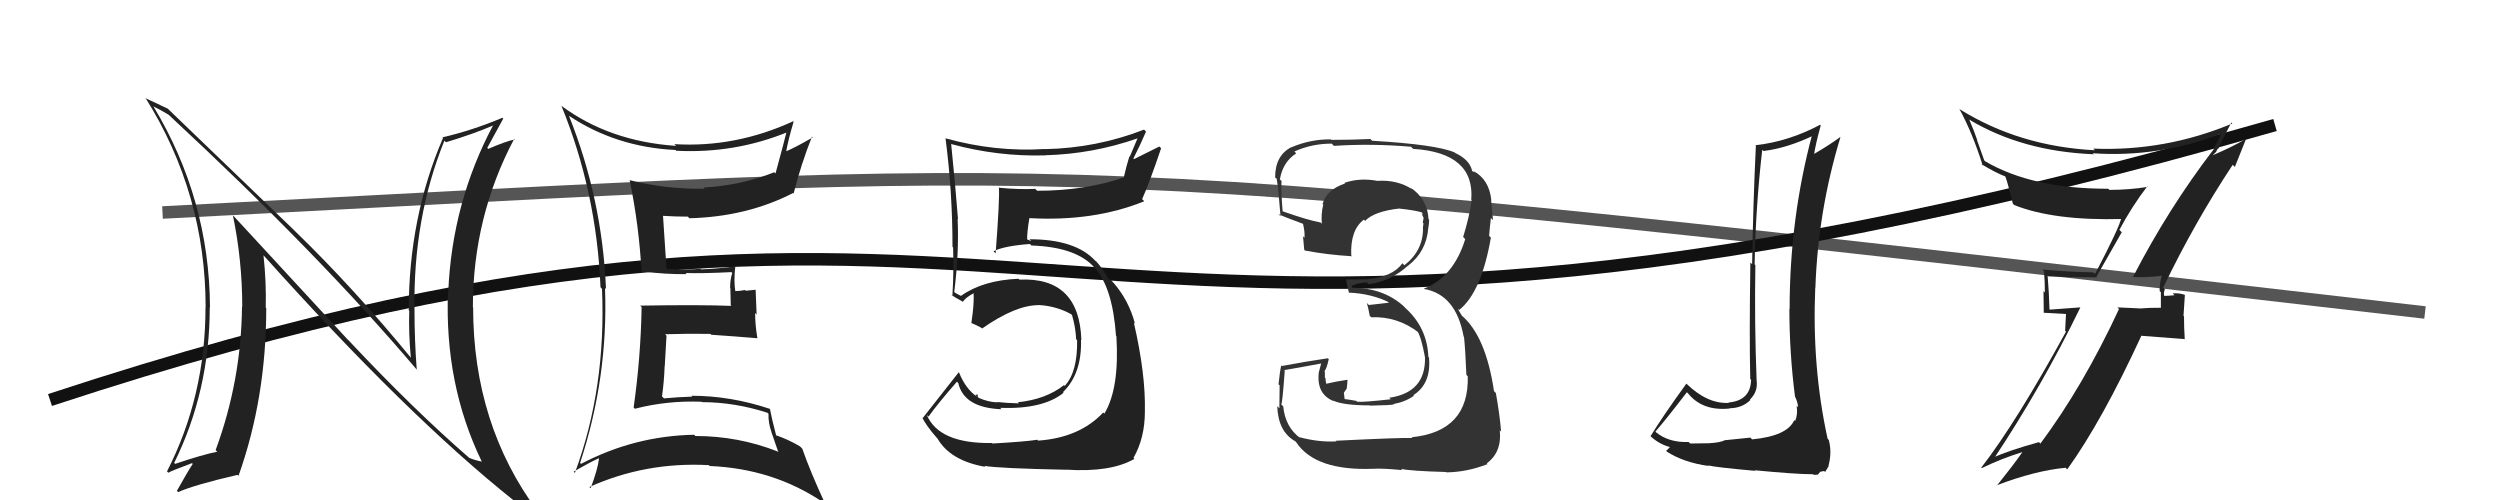
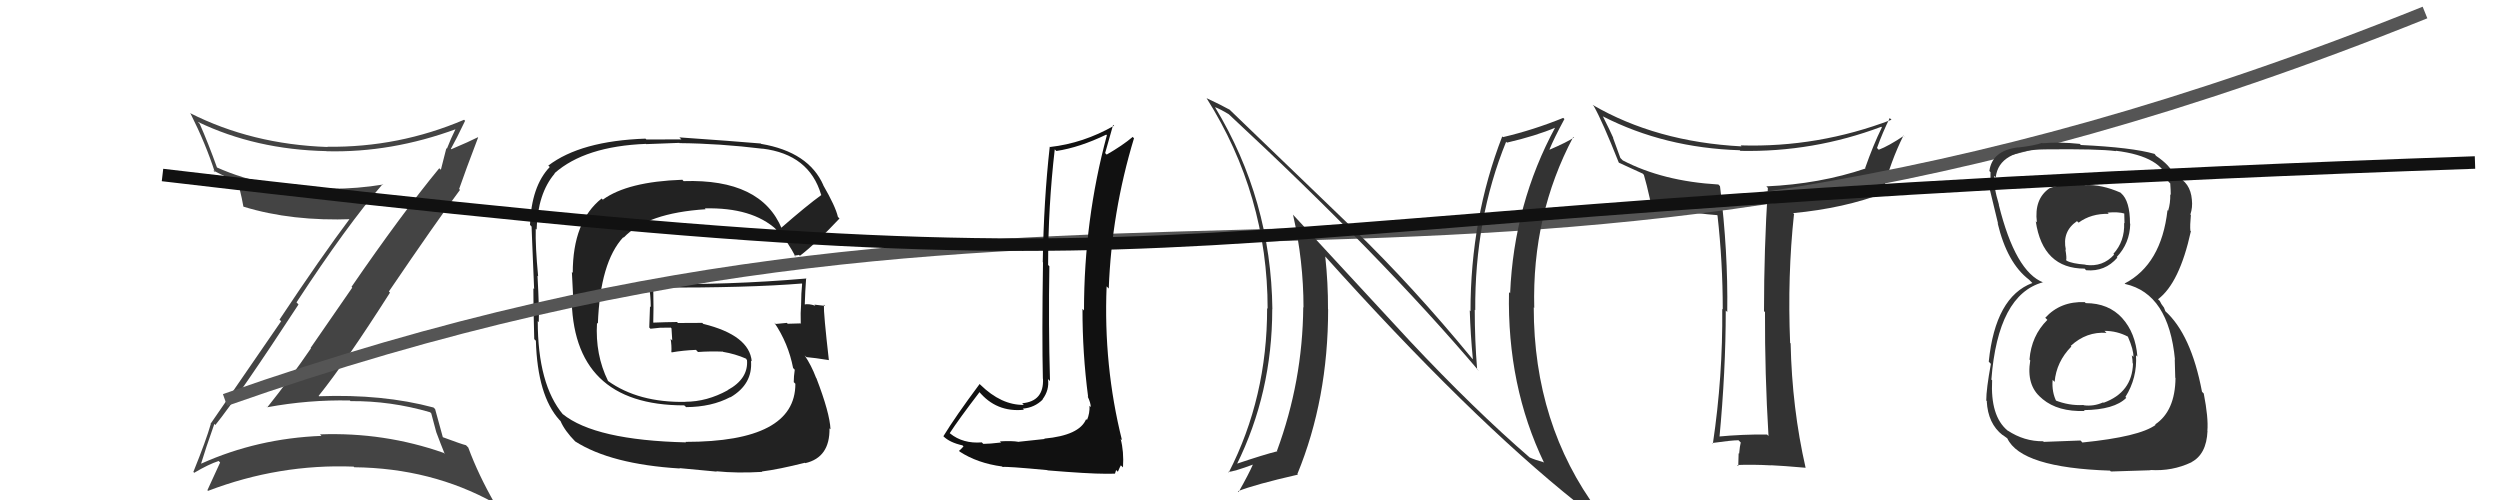
<svg xmlns="http://www.w3.org/2000/svg" width="200" height="40" viewBox="0,0,200,40">
-   <path d="M13 17 C91 13,81 12,194 25" stroke="#555" fill="none" />
-   <path d="M4 32 C86 5,81 39,182 10" stroke="#111" fill="none" />
-   <path fill="#222" d="M27.84 27.19L18.53 17.11L18.63 17.22Q19.38 20.83 19.38 24.56L19.41 24.59L19.36 24.53Q19.30 30.45 17.25 36.01L17.43 36.19L17.38 36.14Q16.26 36.35 14.01 37.11L13.94 37.04L13.93 37.04Q16.78 31.27 16.78 24.57L16.83 24.63L16.80 24.60Q16.75 15.91 12.26 8.49L12.26 8.49L12.30 8.53Q12.80 8.76 13.49 9.18L13.39 9.08L13.49 9.18Q25.51 20.33 33.35 29.58L33.49 29.72L33.34 29.56Q33.16 27.26 33.16 24.82L33.07 24.73L33.16 24.82Q33.04 17.46 35.55 11.26L35.52 11.23L35.68 11.38Q37.87 10.72 39.47 10.03L39.55 10.12L39.45 10.02Q36.16 16.21 35.86 23.36L35.90 23.41L35.84 23.35Q35.55 30.71 38.52 36.88L38.58 36.94L38.57 36.93Q37.97 36.82 37.55 36.63L37.54 36.62L37.63 36.71Q33.09 32.78 27.88 27.22L27.78 27.13ZM41.22 40.14L41.22 40.15L41.18 40.11Q41.60 40.22 42.02 40.41L42.13 40.52L42.98 40.88L43.03 40.93Q37.85 33.96 37.85 24.59L37.79 24.53L37.83 24.58Q37.83 17.34 41.14 11.10L41.17 11.13L41.19 11.15Q40.47 11.30 39.06 11.91L38.94 11.79L38.98 11.83Q39.42 11.05 40.26 9.49L40.27 9.50L40.19 9.42Q37.83 10.42 35.39 10.99L35.34 10.93L35.44 11.04Q32.70 17.39 32.70 24.82L32.67 24.79L32.74 24.86Q32.68 26.66 32.87 28.64L32.82 28.59L32.98 28.75Q28.33 23.07 23.57 18.46L23.42 18.31L13.46 8.73L13.42 8.69Q12.93 8.47 11.71 7.89L11.54 7.73L11.63 7.82Q16.45 15.49 16.45 24.59L16.50 24.64L16.44 24.58Q16.44 31.70 13.36 37.71L13.44 37.79L13.46 37.82Q13.72 37.66 15.36 37.05L15.30 37.00L15.42 37.11Q14.98 37.78 14.15 39.27L14.31 39.43L14.25 39.37Q15.54 38.79 19.00 37.99L18.93 37.92L19.08 38.07Q21.30 31.84 21.30 24.65L21.31 24.66L21.26 24.60Q21.31 22.56 21.08 20.43L21.10 20.45L21.06 20.40Q32.54 33.22 41.14 40.07Z" />
-   <path fill="#222" d="M140.06 35.04L140.03 35.01L137.96 35.22L137.96 35.22Q137.68 35.40 136.71 35.46L136.71 35.46L136.71 35.46Q135.71 35.48 135.21 35.48L135.19 35.46L135.09 35.36Q133.51 35.42 132.48 34.58L132.43 34.52L132.43 34.53Q133.32 33.51 134.95 31.38L135.01 31.44L135.02 31.44Q136.18 32.91 138.39 32.68L138.40 32.69L138.36 32.66Q139.38 32.65 140.03 32.00L139.90 31.87L139.99 31.97Q140.65 31.33 140.53 30.45L140.54 30.46L140.53 30.45Q140.35 25.78 140.43 21.21L140.42 21.20L140.37 21.15Q140.45 16.59 140.98 11.98L140.96 11.96L141.08 12.08Q142.99 11.85 145.12 10.82L145.01 10.71L144.99 10.70Q143.17 17.48 143.17 24.71L143.23 24.77L143.15 24.70Q143.15 28.23 143.60 31.73L143.69 31.82L143.60 31.72Q143.84 32.23 143.84 32.57L143.76 32.50L143.73 32.46Q143.84 33.15 143.61 33.68L143.44 33.50L143.54 33.61Q142.99 34.88 140.17 35.15ZM145.09 37.97L145.11 37.99L145.43 37.97L145.62 37.74L145.93 37.68L146.01 37.76Q146.22 37.39 146.30 37.28L146.42 37.40L146.28 37.26Q146.57 36.18 146.30 35.19L146.26 35.15L146.21 35.10Q144.95 29.39 145.22 23.03L145.24 23.05L145.23 23.04Q145.44 16.89 147.23 10.99L147.25 11.01L147.21 10.97Q146.33 11.62 145.08 12.34L145.16 12.42L145.12 12.39Q145.24 11.55 145.66 10.03L145.74 10.11L145.61 9.98Q143.10 11.32 140.43 11.62L140.52 11.71L140.47 11.66Q140.25 16.19 140.17 21.14L140.15 21.12L140.03 21.00Q139.94 26.89 140.02 30.32L140.03 30.33L140.09 30.39Q140.04 32.05 138.28 32.20L138.46 32.37L138.32 32.23Q136.59 32.33 134.91 30.69L135.07 30.84L134.91 30.69Q132.99 33.34 132.04 34.90L132.08 34.94L131.93 34.79Q132.71 35.57 133.74 35.80L133.69 35.75L133.64 35.70Q133.55 35.84 133.29 36.07L133.40 36.18L133.36 36.14Q134.73 37.01 136.71 37.28L136.82 37.40L136.65 37.23Q137.13 37.37 140.43 37.67L140.51 37.76L140.37 37.62Q143.68 37.94 145.05 37.94Z" />
-   <path fill="#222" d="M45.59 9.34L45.54 9.29L45.51 9.26Q49.28 11.77 54.04 12.00L54.14 12.10L54.10 12.06Q58.79 12.30 63.05 10.55L62.93 10.42L62.95 10.44Q62.80 11.10 62.04 13.88L61.98 13.82L61.94 13.78Q59.25 14.85 56.28 15.00L56.27 15.00L56.38 15.10Q53.30 15.15 50.41 14.42L50.49 14.51L50.37 14.39Q51.13 18.08 51.32 21.73L51.28 21.70L51.30 21.71Q53.34 21.96 54.94 21.93L54.90 21.89L54.85 21.84Q56.12 21.89 58.51 21.77L58.45 21.71L58.58 21.84Q58.41 22.35 58.41 23.03L58.43 23.06L58.46 24.42L58.51 24.47Q56.01 24.37 51.21 24.45L51.28 24.51L51.33 24.56Q51.26 28.60 50.69 32.60L50.73 32.64L50.79 32.70Q53.39 32.03 56.13 32.14L56.04 32.05L56.16 32.17Q58.80 32.18 61.39 33.02L61.40 33.03L61.48 33.11Q61.45 33.81 61.72 34.57L61.71 34.56L62.27 36.18L62.19 36.11Q59.06 34.88 55.63 34.88L55.47 34.72L55.53 34.78Q50.75 34.87 46.48 37.11L46.40 37.03L46.41 37.03Q48.67 30.16 48.40 23.04L48.42 23.06L48.48 23.12Q48.18 15.93 45.52 9.27ZM46.03 37.88L45.86 37.70L45.89 37.73Q47.14 37.01 47.90 36.66L47.91 36.68L47.92 36.69Q47.82 37.54 47.25 39.06L47.11 38.92L47.15 38.96Q51.64 36.94 56.70 37.21L56.80 37.30L56.77 37.28Q61.86 37.49 65.86 40.19L65.91 40.24L66.05 40.38Q64.86 37.83 64.18 35.89L64.07 35.78L64.00 35.71Q63.07 35.16 62.08 34.82L62.17 34.91L62.09 34.83Q61.74 33.49 61.59 32.69L61.63 32.73L61.62 32.72Q58.47 31.66 55.31 31.66L55.26 31.61L55.38 31.73Q54.26 31.76 53.12 31.87L53.05 31.80L52.96 31.71Q53.13 30.52 53.17 29.30L53.18 29.31L53.32 26.86L53.21 26.74Q55.04 26.68 56.83 26.71L56.88 26.76L56.90 26.78Q58.82 26.91 60.61 27.06L60.46 26.91L60.59 27.05Q60.41 25.99 60.41 25.04L60.53 25.16L60.45 23.18L59.66 23.26L59.60 23.20Q59.19 23.29 58.74 23.29L58.71 23.26L58.84 23.39Q58.68 22.54 58.83 21.25L58.96 21.38L58.89 21.31Q57.26 21.51 56.08 21.55L56.06 21.52L56.03 21.50Q55.19 21.60 53.36 21.53L53.35 21.52L53.32 21.49Q53.23 20.07 53.04 17.25L53.13 17.34L53.06 17.27Q54.04 17.33 55.03 17.33L55.08 17.39L55.16 17.46Q59.76 17.34 63.45 15.44L63.49 15.48L63.49 15.48Q64.08 13.14 64.96 10.93L65.02 10.99L65.02 10.99Q63.65 11.79 62.81 12.14L62.89 12.22L62.88 12.20Q63.03 11.29 63.49 9.73L63.65 9.89L63.46 9.70Q58.82 11.83 53.94 11.53L53.99 11.57L54.09 11.67Q48.74 11.31 44.89 8.45L44.81 8.38L44.92 8.48Q47.73 15.37 48.04 22.98L48.18 23.13L48.16 23.10Q48.50 31.06 45.99 37.83Z" />
-   <path fill="#333" d="M106.91 35.32L106.89 35.29L106.91 35.31Q105.50 35.39 103.94 34.97L103.97 35.00L104.02 35.05Q102.81 34.15 102.66 32.51L102.59 32.44L102.50 32.35Q102.59 32.29 102.78 29.66L102.76 29.64L102.73 29.61Q103.77 29.44 105.79 29.06L105.72 28.98L105.52 29.73L105.51 29.73Q105.28 31.52 106.69 32.09L106.66 32.06L106.65 32.05Q107.49 32.43 109.58 32.43L109.60 32.44L109.61 32.45Q111.33 32.42 111.52 32.35L111.46 32.29L111.49 32.32Q112.40 32.16 113.12 31.66L113.09 31.63L113.07 31.61Q114.51 30.70 114.32 28.60L114.31 28.59L114.27 28.55Q114.17 26.21 112.44 24.65L112.40 24.61L112.29 24.49Q110.64 23.02 108.17 23.02L108.15 23.00L108.14 22.77L108.23 22.86Q108.46 22.66 109.33 22.59L109.46 22.71L109.49 22.74Q111.26 22.50 112.63 21.26L112.71 21.34L112.64 21.26Q114.11 20.13 114.26 18.26L114.17 18.17L114.26 18.27Q114.33 17.92 114.33 17.58L114.33 17.57L114.28 17.52Q114.20 15.92 112.83 15.00L112.85 15.02L112.96 15.13Q111.76 14.36 110.16 14.47L110.08 14.39L110.15 14.46Q108.76 14.21 107.55 14.63L107.51 14.59L107.60 14.68Q106.11 15.18 105.81 16.32L105.74 16.26L105.86 16.37Q105.67 17.14 105.75 17.90L105.70 17.85L105.65 17.80Q104.68 17.63 102.63 16.91L102.66 16.94L102.61 16.89Q102.48 15.31 102.52 14.47L102.50 14.46L102.39 14.35Q102.63 12.95 103.70 12.27L103.67 12.24L103.55 12.12Q104.94 11.49 106.54 11.49L106.57 11.52L106.71 11.67Q109.72 11.47 112.88 11.74L113.01 11.87L113.05 11.91Q118.00 12.22 117.70 15.99L117.71 16.00L117.73 16.02Q117.54 17.40 117.05 18.96L117.15 19.06L117.22 19.13Q116.27 22.18 113.91 23.09L113.93 23.11L113.94 23.12Q116.48 23.57 117.09 26.92L117.06 26.89L117.12 26.95Q117.23 27.97 117.31 29.99L117.32 30.00L117.42 30.10Q117.54 34.52 112.93 34.98L112.98 35.03L112.99 35.04Q112.15 35.00 106.86 35.26ZM112.08 37.51L112.13 37.56L112.08 37.51Q112.82 37.68 115.67 37.76L115.60 37.69L115.71 37.79Q117.36 37.77 119.00 37.13L118.98 37.11L118.94 37.07Q120.17 36.16 119.98 34.41L120.02 34.46L120.09 34.53Q119.98 33.19 119.67 31.44L119.53 31.30L119.52 31.29Q118.86 26.86 116.91 25.22L116.95 25.25L116.66 24.77L116.62 24.70L116.73 24.80Q118.51 23.39 119.27 19.01L119.26 19.00L119.13 18.87Q119.16 18.40 119.27 17.45L119.30 17.47L119.44 17.61Q119.36 16.70 119.29 16.02L119.35 16.08L119.31 16.04Q119.14 14.34 117.84 13.66L117.98 13.80L117.84 13.73L117.77 13.67Q117.58 12.79 116.44 12.25L116.42 12.24L116.38 12.20Q114.91 11.56 109.77 11.26L109.76 11.25L109.63 11.12Q108.10 11.19 106.51 11.19L106.40 11.09L106.46 11.15Q104.85 11.13 103.32 11.78L103.34 11.80L103.31 11.77Q102.01 12.44 102.01 14.19L102.13 14.32L102.09 14.28Q102.17 13.94 102.44 17.29L102.31 17.17L102.28 17.13Q102.72 17.35 104.36 17.95L104.24 17.83L104.22 17.81Q104.40 18.53 104.36 19.02L104.22 18.88L104.24 18.90Q104.30 19.45 104.34 19.99L104.38 20.03L104.39 20.04Q106.14 20.38 108.16 20.50L108.05 20.39L108.10 20.44Q108.01 18.40 109.11 17.57L109.15 17.61L109.21 17.67Q109.93 16.91 111.95 16.68L111.97 16.70L111.96 16.69Q113.23 16.82 113.80 17.01L113.71 16.92L113.73 16.94Q113.81 17.09 113.85 17.20L113.71 17.06L113.89 17.43L113.82 17.82L113.88 17.88Q113.86 18.06 113.83 18.21L113.89 18.28L113.84 18.22Q113.87 20.04 112.35 21.22L112.28 21.15L112.19 21.06Q111.43 22.14 109.42 22.33L109.39 22.30L109.43 22.34Q108.57 22.36 107.70 22.36L107.73 22.39L107.68 22.34Q107.75 22.72 107.91 23.40L107.98 23.48L107.91 23.41Q109.75 23.49 111.19 24.22L111.11 24.13L111.08 24.22L109.51 24.40L109.35 24.24Q109.47 24.66 109.58 25.27L109.63 25.32L109.69 25.38Q111.81 25.29 113.53 26.63L113.50 26.60L113.38 26.48Q113.70 26.95 114.00 28.59L114.02 28.60L114.00 28.58Q114.07 31.40 111.14 31.82L111.21 31.89L111.27 31.94Q109.15 32.18 108.57 32.14L108.48 32.05L108.50 32.07Q108.08 31.99 107.55 31.92L107.57 31.93L107.51 31.42L107.74 31.08L107.78 30.70L107.80 30.38L107.80 30.38Q106.90 30.51 106.10 30.70L106.08 30.68L106.10 30.70Q106.04 30.45 106.04 30.26L105.89 30.11L105.99 30.21Q105.99 29.98 105.99 29.75L105.98 29.74L105.95 29.71Q106.15 29.45 106.30 28.73L106.28 28.71L106.23 28.66Q104.41 28.93 102.55 29.28L102.49 29.22L102.50 29.23Q102.40 29.62 102.28 30.75L102.30 30.76L102.37 30.83Q102.35 32.05 102.35 32.66L102.21 32.52L102.18 32.49Q102.25 34.54 103.62 35.30L103.75 35.43L103.69 35.37Q105.22 37.70 109.94 37.50L110.00 37.57L109.93 37.50Q110.66 37.46 112.18 37.61Z" />
-   <path fill="#222" d="M79.38 35.46L79.23 35.31L79.36 35.44Q75.13 35.51 74.14 33.19L74.15 33.20L74.28 33.33Q74.99 32.33 76.55 30.54L76.59 30.57L76.66 30.64Q77.12 32.63 80.13 32.74L80.09 32.71L80.02 32.63Q83.45 32.75 85.09 31.42L84.99 31.33L85.04 31.37Q86.56 29.89 86.48 27.18L86.35 27.05L86.51 27.21Q86.35 22.14 81.55 22.37L81.40 22.22L81.48 22.30Q78.63 22.42 76.88 23.67L76.88 23.67L76.58 23.52L76.38 23.40L76.34 23.36Q76.73 20.24 76.61 17.50L76.54 17.43L76.64 17.53Q76.43 14.81 76.09 11.49L76.09 11.50L76.12 11.53Q79.83 12.54 83.64 12.43L83.57 12.35L83.63 12.42Q87.42 12.32 91.00 11.07L91.00 11.07L90.38 12.54L90.35 12.51Q90.10 13.32 89.91 14.16L90.00 14.26L89.93 14.18Q86.86 15.26 82.97 15.26L82.98 15.27L82.82 15.11Q81.44 15.17 79.95 15.02L79.91 14.98L79.91 14.98Q79.99 15.82 79.65 20.27L79.62 20.24L79.48 20.10Q80.34 19.67 82.39 19.52L82.45 19.57L82.51 19.64Q86.13 19.76 87.58 21.43L87.60 21.45L87.58 21.43Q89.01 23.01 89.28 26.86L89.25 26.83L89.31 26.89Q89.57 31.07 88.35 33.09L88.39 33.13L88.26 33.00Q86.36 35.02 83.05 35.25L82.97 35.17L82.98 35.18Q82.06 35.33 79.40 35.48ZM85.41 37.73L85.33 37.65L85.26 37.57Q88.85 37.81 90.75 36.71L90.70 36.65L90.68 36.63Q91.59 35.03 91.59 32.94L91.67 33.01L91.59 32.93Q91.66 29.93 90.71 25.82L90.72 25.82L90.80 25.90Q90.31 24.04 89.09 22.63L89.07 22.62L89.21 22.79L88.88 22.39L88.67 22.33L88.67 22.33Q88.26 21.50 87.61 20.82L87.73 20.94L87.63 20.87L87.63 20.87Q86.05 19.14 82.36 19.14L82.51 19.29L82.07 19.11L82.17 19.22Q82.16 18.56 82.35 17.46L82.46 17.57L82.34 17.45Q87.50 17.74 91.54 16.10L91.35 15.91L91.37 15.93Q91.94 14.67 92.89 11.86L92.75 11.72L90.72 12.73L90.67 12.68Q91.19 11.67 91.68 10.53L91.61 10.45L91.52 10.37Q87.71 11.85 83.60 11.93L83.58 11.90L83.59 11.92Q79.61 12.17 75.66 11.07L75.61 11.02L75.64 11.05Q76.20 15.34 76.20 19.75L76.25 19.80L76.25 19.81Q76.31 21.77 76.19 23.67L76.07 23.54L76.06 23.54Q76.40 23.81 76.98 24.11L77.07 24.20L77.02 24.15Q77.24 23.81 77.89 23.46L77.87 23.44L77.89 23.46Q77.94 24.31 77.71 25.83L77.61 25.73L77.73 25.85Q78.10 26.00 78.52 26.23L78.57 26.28L78.57 26.28Q81.23 24.41 83.10 24.41L83.27 24.58L83.09 24.40Q84.50 24.48 85.68 25.13L85.61 25.06L85.76 25.20Q86.05 26.18 86.09 27.13L86.15 27.20L86.17 27.21Q86.21 29.77 85.18 30.87L85.10 30.79L85.12 30.81Q83.67 31.95 81.43 32.18L81.46 32.22L81.52 32.27Q80.46 32.24 79.78 32.16L79.95 32.34L79.81 32.19Q79.06 32.17 78.30 31.83L78.23 31.76L78.21 31.55L78.03 31.60L78.19 31.76Q77.25 31.12 76.72 29.79L76.77 29.85L76.70 29.78Q75.49 31.31 73.82 33.44L73.87 33.49L73.77 33.39Q74.10 34.06 74.93 35.01L74.94 35.02L74.99 35.07Q76.02 36.86 78.84 37.35L78.78 37.30L78.75 37.27Q79.90 37.47 85.27 37.58Z" />
-   <path fill="#222" d="M170.66 22.20L170.55 22.09L170.61 22.15Q171.48 22.23 172.89 22.07L172.83 22.01L172.93 22.11Q172.77 22.63 172.77 23.28L172.87 23.38L172.87 24.64L172.85 24.62Q172.00 24.61 171.16 24.68L171.12 24.65L171.15 24.67Q170.23 24.63 169.40 24.59L169.37 24.57L169.52 24.72Q166.66 30.88 163.23 35.49L163.17 35.42L163.12 35.37Q160.64 36.05 159.34 36.66L159.39 36.71L159.46 36.77Q163.38 30.88 166.43 24.59L166.42 24.59L163.98 24.77L163.96 24.75Q163.92 23.38 163.81 22.05L163.74 21.98L163.87 22.11Q165.70 22.19 167.75 22.19L167.71 22.15L169.74 18.58L169.55 18.39Q170.56 16.50 171.78 14.91L171.87 15.00L171.82 14.95Q170.35 15.19 168.75 15.19L168.73 15.17L168.66 15.10Q162.57 15.11 158.81 12.90L158.74 12.83L158.15 11.18L158.18 11.21Q157.93 10.47 157.55 9.59L157.46 9.50L157.54 9.57Q161.78 12.11 167.49 12.34L167.60 12.44L167.42 12.26Q172.70 12.63 177.84 10.65L177.72 10.53L177.76 10.57Q177.58 11.00 177.09 11.88L177.17 11.96L177.12 11.91Q173.48 16.65 170.63 22.17ZM178.70 13.27L178.79 13.35L179.65 11.20L179.60 11.15Q178.69 11.70 177.02 12.42L177.02 12.42L177.27 12.17L177.28 12.18Q177.34 11.98 177.46 11.87L177.42 11.83L177.48 11.89Q177.79 11.14 178.51 9.80L178.66 9.95L178.59 9.88Q173.22 12.12 167.47 11.89L167.43 11.86L167.59 12.02Q161.54 11.71 156.78 8.74L156.77 8.73L156.74 8.70Q157.78 10.58 158.62 13.25L158.51 13.14L158.51 13.13Q159.66 13.83 160.46 14.13L160.59 14.26L160.41 14.08Q160.57 14.43 161.03 16.30L161.04 16.31L161.13 16.40Q164.30 17.67 169.82 17.52L169.80 17.50L169.71 17.41Q169.58 18.15 167.60 21.92L167.60 21.92L167.47 21.79Q165.37 21.75 163.39 21.56L163.48 21.65L163.52 21.68Q163.59 22.52 163.59 23.40L163.48 23.28L163.50 25.02L165.28 25.12L165.21 26.46L165.28 26.53Q161.28 33.83 158.50 37.41L158.51 37.42L158.54 37.45Q160.12 36.68 161.76 36.18L161.83 36.25L161.77 36.20Q161.12 37.14 159.75 38.85L159.72 38.82L159.72 38.83Q162.81 37.65 165.25 37.42L165.29 37.46L165.38 37.55Q168.18 33.65 171.30 26.88L171.28 26.86L174.79 27.13L174.78 27.12Q174.72 26.22 174.72 25.31L174.68 25.27L174.79 23.60L174.79 23.59Q174.37 23.43 173.82 23.47L173.86 23.52L173.96 23.62Q173.42 23.67 173.15 23.67L173.02 23.54L173.13 23.65Q173.09 23.49 173.13 23.34L173.13 23.34L173.19 23.13L173.06 23.00Q175.54 17.83 178.62 13.18Z" />
+   <path fill="#222" d="M62.58 18.34L62.43 18.19L62.55 18.31Q60.90 14.29 54.69 14.49L54.53 14.32L54.59 14.38Q50.21 14.53 48.23 15.97L48.30 16.05L48.13 15.88Q45.82 17.71 45.82 21.83L45.75 21.76L45.85 23.73L45.73 23.61Q45.72 32.43 54.74 32.43L54.87 32.55L54.88 32.57Q56.93 32.56 58.42 31.77L58.44 31.79L58.44 31.78Q60.23 30.73 60.08 28.86L60.11 28.88L60.14 28.91Q59.95 26.82 56.26 25.91L56.18 25.83L54.24 25.84L54.16 25.76Q53.22 25.77 52.27 25.81L52.35 25.88L52.26 25.80Q52.30 24.89 52.26 22.98L52.33 23.05L52.29 23.01Q59.96 23.03 64.15 22.68L64.15 22.69L64.17 22.70Q64.09 23.50 64.09 24.30L64.05 24.26L64.09 24.31Q64.03 25.04 64.06 25.84L64.03 25.80L64.09 25.87Q63.03 25.90 63.03 25.90L63.07 25.95L62.95 25.83Q61.70 25.94 62.08 25.94L61.99 25.85L61.94 25.80Q63.07 27.47 63.45 29.45L63.50 29.49L63.58 29.58Q63.50 30.11 63.50 30.57L63.63 30.70L63.63 30.70Q63.64 35.35 54.85 35.35L54.89 35.40L54.89 35.39Q47.60 35.22 45.01 33.12L45.03 33.14L45.05 33.17Q43.02 30.75 43.02 25.69L43.08 25.75L43.10 25.77Q43.15 24.76 43.00 22.06L43.05 22.10L43.05 22.10Q42.82 19.67 42.86 18.30L42.76 18.20L42.93 18.37Q43.01 15.48 44.38 13.88L44.28 13.78L44.36 13.86Q46.80 11.70 51.68 11.51L51.70 11.53L54.34 11.43L54.36 11.45Q57.59 11.48 61.01 11.90L61.01 11.89L61.00 11.89Q64.74 12.35 65.69 15.58L65.64 15.53L65.71 15.60Q64.58 16.41 62.48 18.24ZM63.83 20.38L64.01 20.45L64.01 20.45Q65.30 19.46 67.16 17.48L67.03 17.35L67.03 17.34Q66.84 16.51 65.85 14.80L65.88 14.82L65.87 14.82Q64.70 12.16 60.89 11.51L60.85 11.47L60.86 11.48Q58.66 11.29 54.35 10.99L54.51 11.15L51.71 11.16L51.64 11.09Q46.45 11.27 43.86 13.25L43.92 13.30L43.98 13.36Q42.51 14.90 42.40 17.99L42.39 17.98L42.53 18.13Q42.50 17.63 42.73 23.12L42.78 23.17L42.67 23.06Q42.66 24.38 42.74 27.13L42.74 27.13L42.87 27.26Q43.00 31.65 44.75 33.59L44.72 33.56L44.84 33.68Q45.17 34.46 46.04 35.34L46.10 35.40L46.01 35.31Q48.87 37.14 54.39 37.48L54.36 37.45L57.34 37.73L57.31 37.70Q58.96 37.87 60.98 37.75L61.02 37.79L60.94 37.72Q62.30 37.55 64.40 37.02L64.47 37.10L64.43 37.05Q66.40 36.59 66.36 34.26L66.35 34.26L66.44 34.34Q66.38 33.03 65.31 30.25L65.29 30.23L65.28 30.21Q64.91 29.23 64.37 28.43L64.45 28.51L64.52 28.57Q65.14 28.62 66.32 28.81L66.27 28.77L66.31 28.81Q65.88 25.06 65.91 24.37L66.07 24.54L66.01 24.47Q65.57 24.41 65.15 24.37L65.17 24.39L65.23 24.46Q64.72 24.28 64.33 24.36L64.38 24.40L64.38 24.40Q64.41 23.33 64.49 22.26L64.60 22.37L64.50 22.28Q58.27 22.82 51.99 22.71L52.00 22.72L51.89 22.61Q52.06 23.65 52.06 24.57L52.00 24.51L51.94 26.20L52.04 26.30Q52.38 26.26 52.80 26.22L52.74 26.16L52.80 26.22Q53.21 26.21 53.66 26.21L53.68 26.23L53.72 26.27Q53.74 26.74 53.78 27.24L53.66 27.12L53.65 27.11Q53.74 27.66 53.71 28.15L53.69 28.14L53.74 28.19Q54.65 28.03 55.68 27.99L55.77 28.09L55.84 28.16Q56.80 28.09 57.83 28.13L57.71 28.01L57.85 28.15Q58.81 28.31 59.68 28.69L59.78 28.79L59.65 28.69L59.76 28.81Q59.88 30.30 58.21 31.21L58.28 31.29L58.22 31.22Q56.55 32.14 54.83 32.14L54.93 32.24L54.85 32.15Q51.07 32.22 48.63 30.47L48.61 30.45L48.64 30.47Q47.61 28.38 47.76 25.83L47.81 25.87L47.83 25.90Q48.01 20.98 49.86 18.98L49.91 19.03L49.89 19.01Q51.77 17.04 56.45 16.74L56.50 16.79L56.38 16.67Q60.17 16.58 62.12 18.37L62.06 18.31L61.94 18.19Q62.21 18.50 62.32 18.69L62.25 18.61L62.35 18.61L62.38 18.63Q63.08 19.44 63.65 20.55L63.55 20.45L63.85 20.41Z" />
+   <path fill="#444" d="M17.15 33.92L17.16 33.92L17.23 34.00Q19.13 31.63 23.88 24.36L23.74 24.21L23.72 24.19Q27.77 18.00 30.62 14.72L30.65 14.75L30.66 14.76Q28.60 15.10 26.51 15.10L26.44 15.03L26.56 15.15Q21.34 15.18 17.34 13.39L17.33 13.38L17.37 13.43Q16.66 11.45 15.97 9.89L15.95 9.88L15.83 9.75Q20.45 11.97 26.12 12.09L26.16 12.13L26.13 12.10Q31.32 12.23 36.50 10.32L36.55 10.37L36.46 10.29Q36.06 11.10 35.75 11.90L35.71 11.85L35.27 13.58L35.14 13.46Q32.12 17.13 28.12 22.95L28.18 23.01L24.85 27.83L24.88 27.86Q23.21 30.30 21.38 32.59L21.24 32.44L21.38 32.58Q24.68 31.97 27.99 32.04L28.01 32.06L28.04 32.09Q31.25 32.06 34.41 32.98L34.50 33.07L34.90 34.57L34.90 34.57Q35.24 35.48 35.58 36.32L35.49 36.22L35.49 36.23Q30.74 34.56 25.60 34.75L25.70 34.85L25.72 34.87Q20.59 35.07 16.10 37.09L16.15 37.14L16.09 37.08Q16.42 35.97 17.15 33.91ZM15.42 37.70L15.57 37.86L15.54 37.82Q16.69 37.14 17.49 36.88L17.61 37.00L17.61 37.00Q17.28 37.70 16.59 39.22L16.62 39.24L16.64 39.27Q22.32 37.10 28.29 37.33L28.21 37.25L28.34 37.38Q34.51 37.45 39.53 40.23L39.54 40.24L39.59 40.29Q38.26 37.97 37.46 35.80L37.31 35.65L37.29 35.62Q36.94 35.54 35.41 34.97L35.44 35.00L35.43 34.99Q35.23 34.22 34.81 32.73L34.83 32.75L34.68 32.60Q30.62 31.51 25.52 31.70L25.56 31.75L25.49 31.67Q27.66 28.97 31.20 23.41L31.13 23.34L31.11 23.32Q34.90 17.74 36.80 15.19L36.74 15.13L36.73 15.12Q37.22 13.70 38.25 11.00L38.36 11.12L38.23 10.98Q37.54 11.33 36.10 11.94L36.08 11.92L36.07 11.91Q36.48 11.18 37.21 9.66L37.15 9.61L37.13 9.58Q31.90 11.81 26.19 11.74L26.16 11.71L26.21 11.76Q20.14 11.55 15.19 9.04L15.30 9.15L15.25 9.10Q16.47 11.53 17.19 13.78L17.03 13.61L17.05 13.63Q18.28 14.29 19.08 14.52L19.04 14.48L18.92 14.37Q19.21 15.07 19.47 16.52L19.52 16.56L19.50 16.54Q23.34 17.72 28.21 17.53L28.19 17.51L28.07 17.38Q25.67 20.58 22.36 25.57L22.49 25.70L16.84 33.91L16.86 33.93Q16.50 35.20 15.47 37.75Z" />
+   <path fill="#333" d="M141.51 34.91L141.54 34.94L141.36 34.76Q139.43 34.74 137.41 34.93L137.47 34.98L137.55 35.06Q138.06 29.67 138.06 24.84L138.19 24.97L138.18 24.95Q138.25 20.11 137.60 14.90L137.56 14.85L137.47 14.76Q133.02 14.50 129.82 12.83L129.63 12.64L129.04 11.02L129.07 11.05Q128.83 10.50 128.22 9.29L128.25 9.32L128.25 9.32Q133.17 11.83 139.18 12.02L139.35 12.19L139.23 12.07Q145.06 12.19 150.51 10.14L150.50 10.13L150.55 10.19Q149.85 11.62 149.21 13.45L149.24 13.48L149.24 13.48Q145.57 14.72 141.30 14.91L141.34 14.94L141.43 15.04Q141.12 19.94 141.12 24.89L141.11 24.88L141.20 24.97Q141.18 29.89 141.48 34.88ZM151.28 9.55L151.26 9.52L151.32 9.58Q145.45 11.82 139.25 11.63L139.32 11.71L139.32 11.71Q132.49 11.35 127.39 8.38L127.40 8.38L127.51 8.50Q128.20 9.72 129.50 13.00L129.46 12.96L129.52 13.02Q130.16 13.32 131.42 13.89L131.36 13.83L131.51 13.99Q131.71 14.64 132.05 16.16L132.13 16.24L132.09 16.20Q134.32 16.98 137.36 17.21L137.31 17.16L137.40 17.24Q137.82 20.98 137.82 24.75L137.73 24.66L137.78 24.71Q137.83 30.12 137.03 35.49L136.98 35.44L136.98 35.44Q138.55 35.22 139.08 35.22L139.17 35.31L139.26 35.40Q139.19 35.64 139.13 36.30L139.15 36.31L139.09 36.26Q139.06 36.95 139.06 37.29L139.13 37.36L138.97 37.20Q140.18 37.15 141.70 37.23L141.78 37.31L141.69 37.22Q142.61 37.26 144.44 37.42L144.43 37.41L144.45 37.43Q143.36 32.65 143.25 27.47L143.19 27.42L143.21 27.44Q142.99 22.04 143.52 17.13L143.58 17.18L143.45 17.05Q147.55 16.66 150.71 15.44L150.67 15.40L150.62 15.36Q151.25 12.90 152.28 10.84L152.47 11.03L152.30 10.87Q151.09 11.68 150.30 11.98L150.20 11.88L150.16 11.84Q150.61 10.59 151.18 9.44Z" />
+   <path d="M18 32 C89 7,117 32,194 1" stroke="#555" fill="none" />
+   <path fill="#333" d="M166.80 24.19L166.78 24.17L166.78 24.17Q164.84 24.09 163.62 25.42L163.82 25.62L163.79 25.59Q162.51 26.86 162.36 28.76L162.42 28.83L162.42 28.83Q162.09 30.82 163.30 31.83L163.38 31.90L163.41 31.93Q164.64 32.95 166.77 32.88L166.80 32.90L166.71 32.81Q169.15 32.78 170.10 31.83L170.05 31.77L170.03 31.76Q170.99 30.24 170.88 28.41L170.85 28.39L170.99 28.53Q170.85 26.63 169.76 25.43L169.80 25.47L169.79 25.46Q168.69 24.25 166.86 24.25ZM166.66 14.65L166.82 14.80L166.83 14.81Q165.29 14.57 163.96 15.06L164.06 15.17L163.96 15.06Q162.72 15.91 162.95 17.78L162.97 17.81L162.86 17.70Q163.42 21.49 166.77 21.49L166.85 21.58L166.90 21.62Q168.40 21.75 169.39 20.61L169.35 20.57L169.34 20.56Q170.38 19.47 170.42 17.91L170.45 17.93L170.40 17.89Q170.40 16.06 169.68 15.45L169.68 15.45L169.64 15.41Q168.12 14.74 166.83 14.81ZM166.50 35.30L166.44 35.24L163.50 35.35L163.45 35.30Q161.94 35.32 160.61 34.44L160.67 34.50L160.59 34.43Q159.22 33.28 159.37 30.42L159.32 30.38L159.31 30.37Q159.83 23.57 163.44 22.58L163.47 22.61L163.47 22.60Q161.23 21.74 159.90 16.37L159.80 16.27L159.92 16.39Q159.46 14.87 159.54 14.07L159.59 14.12L159.66 14.19Q159.90 11.99 163.59 11.95L163.67 12.03L163.59 11.95Q167.84 11.90 169.28 12.09L169.28 12.08L169.26 12.06Q173.03 12.52 173.48 14.54L173.62 14.67L173.62 14.67Q173.66 15.21 173.66 15.59L173.72 15.65L173.62 15.55Q173.64 16.25 173.45 16.86L173.44 16.85L173.40 16.81Q172.91 21.15 169.97 22.68L170.02 22.72L170.02 22.72Q173.50 23.50 174.00 28.79L173.90 28.69L173.98 28.78Q173.98 28.93 174.02 30.22L173.97 30.17L174.04 30.24Q174.01 32.88 172.42 33.95L172.39 33.93L172.45 33.99Q171.16 34.94 166.59 35.40ZM168.87 37.72L168.88 37.72L172.05 37.62L172.03 37.60Q173.78 37.71 175.30 36.99L175.37 37.05L175.30 36.98Q176.52 36.35 176.60 34.48L176.65 34.53L176.59 34.47Q176.68 33.42 176.30 31.48L176.25 31.43L176.16 31.34Q175.29 26.74 173.20 24.87L173.23 24.90L173.12 24.61L172.91 24.32L172.78 24.07L172.64 23.94Q174.36 22.65 175.27 18.50L175.28 18.50L175.23 18.46Q175.19 18.04 175.27 17.20L175.37 17.30L175.23 17.16Q175.42 16.59 175.35 15.98L175.24 15.88L175.35 15.98Q175.24 14.58 174.06 14.09L173.93 13.96L174.05 14.04L173.76 13.82L173.85 13.92Q173.64 13.25 172.46 12.45L172.47 12.45L172.39 12.34L172.36 12.31Q170.54 11.79 166.47 11.60L166.37 11.50L166.38 11.51Q164.77 11.34 163.40 11.46L163.39 11.45L163.37 11.43Q162.75 11.65 161.46 11.80L161.39 11.73L161.45 11.79Q159.37 12.04 159.15 13.68L159.23 13.76L159.24 13.77Q159.23 14.29 159.26 15.09L159.16 14.99L159.14 14.97Q159.27 15.51 159.84 17.87L159.93 17.97L159.81 17.85Q160.57 21.04 162.32 22.37L162.40 22.45L162.45 22.50L162.59 22.64Q159.63 23.75 159.10 28.93L159.09 28.92L159.27 29.11Q158.90 31.13 158.90 32.04L159.01 32.15L158.94 32.09Q159.03 33.89 160.21 34.81L160.20 34.79L160.19 34.78Q160.32 34.88 160.59 35.07L160.69 35.16L160.58 35.06Q161.68 37.42 168.80 37.65ZM168.48 26.59L168.47 26.58L168.36 26.47Q169.36 26.47 170.23 26.93L170.17 26.87L170.23 26.93Q170.70 28.01 170.67 28.55L170.49 28.37L170.54 28.42Q170.61 28.75 170.61 29.06L170.59 29.04L170.64 29.09Q170.57 31.39 168.29 32.22L168.30 32.23L168.25 32.19Q167.49 32.53 166.69 32.42L166.81 32.53L166.68 32.40Q165.52 32.47 164.38 32.01L164.39 32.02L164.53 32.15Q164.13 31.38 164.21 30.39L164.21 30.39L164.37 30.55Q164.51 28.94 165.71 27.72L165.57 27.58L165.66 27.67Q166.92 26.51 168.52 26.63ZM168.57 16.97L168.66 17.06L168.61 17.01Q169.45 16.93 169.98 17.09L169.94 17.05L169.96 17.86L169.93 17.84Q169.99 19.30 169.07 20.31L169.13 20.37L169.13 20.37Q168.22 21.38 166.85 21.19L166.72 21.06L166.83 21.17Q165.76 21.09 165.34 20.86L165.40 20.92L165.29 20.81Q165.35 20.64 165.23 19.95L165.33 20.05L165.27 19.99Q164.95 18.52 166.16 17.69L166.21 17.74L166.29 17.81Q167.30 17.07 168.70 17.11Z" />
+   <path fill="#333" d="M112.77 27.26L103.41 17.14L103.44 17.17Q104.28 20.87 104.28 24.60L104.18 24.49L104.26 24.58Q104.21 30.50 102.16 36.06L102.16 36.07L102.19 36.10Q101.13 36.36 98.88 37.12L98.90 37.15L98.93 37.18Q101.78 31.42 101.78 24.72L101.77 24.72L101.79 24.74Q101.69 15.99 97.20 8.57L97.17 8.53L97.20 8.57Q97.63 8.73 98.32 9.15L98.30 9.14L98.26 9.10Q110.48 20.44 118.32 29.69L118.29 29.66L118.17 29.54Q117.98 27.22 117.98 24.78L117.97 24.77L118.02 24.82Q117.97 17.54 120.49 11.34L120.43 11.28L120.56 11.41Q122.88 10.87 124.48 10.19L124.36 10.07L124.44 10.15Q121.11 16.30 120.81 23.46L120.70 23.35L120.72 23.37Q120.56 30.86 123.53 37.03L123.44 36.94L123.47 36.97Q122.80 36.79 122.38 36.60L122.46 36.68L122.40 36.62Q117.96 32.79 112.75 27.24L112.68 27.17ZM126.15 40.22L126.13 40.20L125.99 40.06Q126.44 40.20 126.86 40.39L126.93 40.47L127.77 40.81L127.85 40.89Q122.70 33.96 122.70 24.59L122.57 24.46L122.74 24.63Q122.55 17.20 125.86 10.96L125.94 11.04L125.90 11.01Q125.39 11.36 123.98 11.97L123.81 11.81L123.96 11.95Q124.31 11.09 125.15 9.53L125.16 9.53L125.06 9.43Q122.67 10.40 120.24 10.97L120.29 11.02L120.18 10.91Q117.64 17.47 117.64 24.90L117.62 24.88L117.58 24.83Q117.64 26.76 117.83 28.74L117.74 28.65L117.75 28.66Q113.05 22.94 108.30 18.33L108.39 18.42L98.23 8.64L98.36 8.77Q97.74 8.42 96.52 7.85L96.45 7.78L96.53 7.86Q101.41 15.60 101.41 24.70L101.39 24.68L101.37 24.65Q101.38 31.79 98.30 37.80L98.26 37.76L98.25 37.75Q98.67 37.75 100.31 37.14L100.16 37.00L100.26 37.10Q99.93 37.87 99.09 39.36L99.11 39.37L99.03 39.30Q100.37 38.76 103.83 37.97L103.84 37.98L103.79 37.92Q106.25 31.94 106.25 24.74L106.24 24.73L106.24 24.73Q106.25 22.64 106.02 20.51L105.94 20.43L105.94 20.43Q117.56 33.38 126.16 40.23Z" />
+   <path d="M13 14 C106 25,82 17,198 13" stroke="#111" fill="none" />
+   <path fill="#111" d="M83.56 35.11L83.57 35.12L81.51 35.34L81.51 35.35Q80.96 35.25 79.99 35.31L80.10 35.41L80.08 35.40Q79.16 35.51 78.67 35.51L78.61 35.46L78.55 35.39Q77.04 35.51 76.01 34.68L75.88 34.55L75.98 34.65Q76.73 33.50 78.37 31.36L78.39 31.38L78.29 31.29Q79.70 33.01 81.91 32.78L81.86 32.72L81.83 32.69Q82.77 32.61 83.42 31.96L83.46 32.00L83.40 31.95Q83.96 31.21 83.84 30.33L83.94 30.42L84.00 30.49Q83.87 25.87 83.95 21.30L83.91 21.26L83.85 21.20Q83.85 16.55 84.38 11.95L84.49 12.06L84.51 12.08Q86.36 11.80 88.50 10.77L88.45 10.72L88.55 10.82Q86.72 17.60 86.72 24.84L86.65 24.76L86.60 24.71Q86.59 28.25 87.05 31.75L87.16 31.86L87.01 31.71Q87.26 32.23 87.26 32.57L87.18 32.48L87.16 32.47Q87.19 33.06 86.96 33.60L86.89 33.53L86.89 33.53Q86.36 34.83 83.54 35.09ZM88.47 37.92L88.45 37.90L88.78 37.90L89.20 37.89L89.29 37.60L89.43 37.74Q89.60 37.34 89.67 37.22L89.67 37.23L89.84 37.39Q89.92 36.10 89.65 35.11L89.64 35.10L89.76 35.22Q88.27 29.27 88.53 22.91L88.69 23.07L88.70 23.09Q88.93 16.96 90.72 11.06L90.63 10.97L90.62 10.95Q89.79 11.65 88.53 12.37L88.50 12.33L88.41 12.25Q88.63 11.51 89.05 9.99L89.21 10.16L89.12 10.06Q86.67 11.46 84.00 11.76L83.94 11.69L83.98 11.73Q83.50 16.02 83.42 20.97L83.48 21.02L83.44 20.98Q83.35 26.87 83.43 30.30L83.53 30.40L83.44 30.30Q83.52 32.11 81.77 32.26L81.84 32.32L81.90 32.39Q80.11 32.42 78.43 30.78L78.51 30.86L78.37 30.72Q76.42 33.34 75.47 34.90L75.47 34.91L75.47 34.90Q75.97 35.40 77.00 35.63L77.10 35.73L77.08 35.71Q76.98 35.84 76.72 36.07L76.78 36.13L76.76 36.12Q78.20 37.06 80.18 37.32L80.18 37.33L80.21 37.36Q80.50 37.30 83.79 37.61L83.86 37.68L83.81 37.63Q87.07 37.90 88.44 37.90Z" />
</svg>
